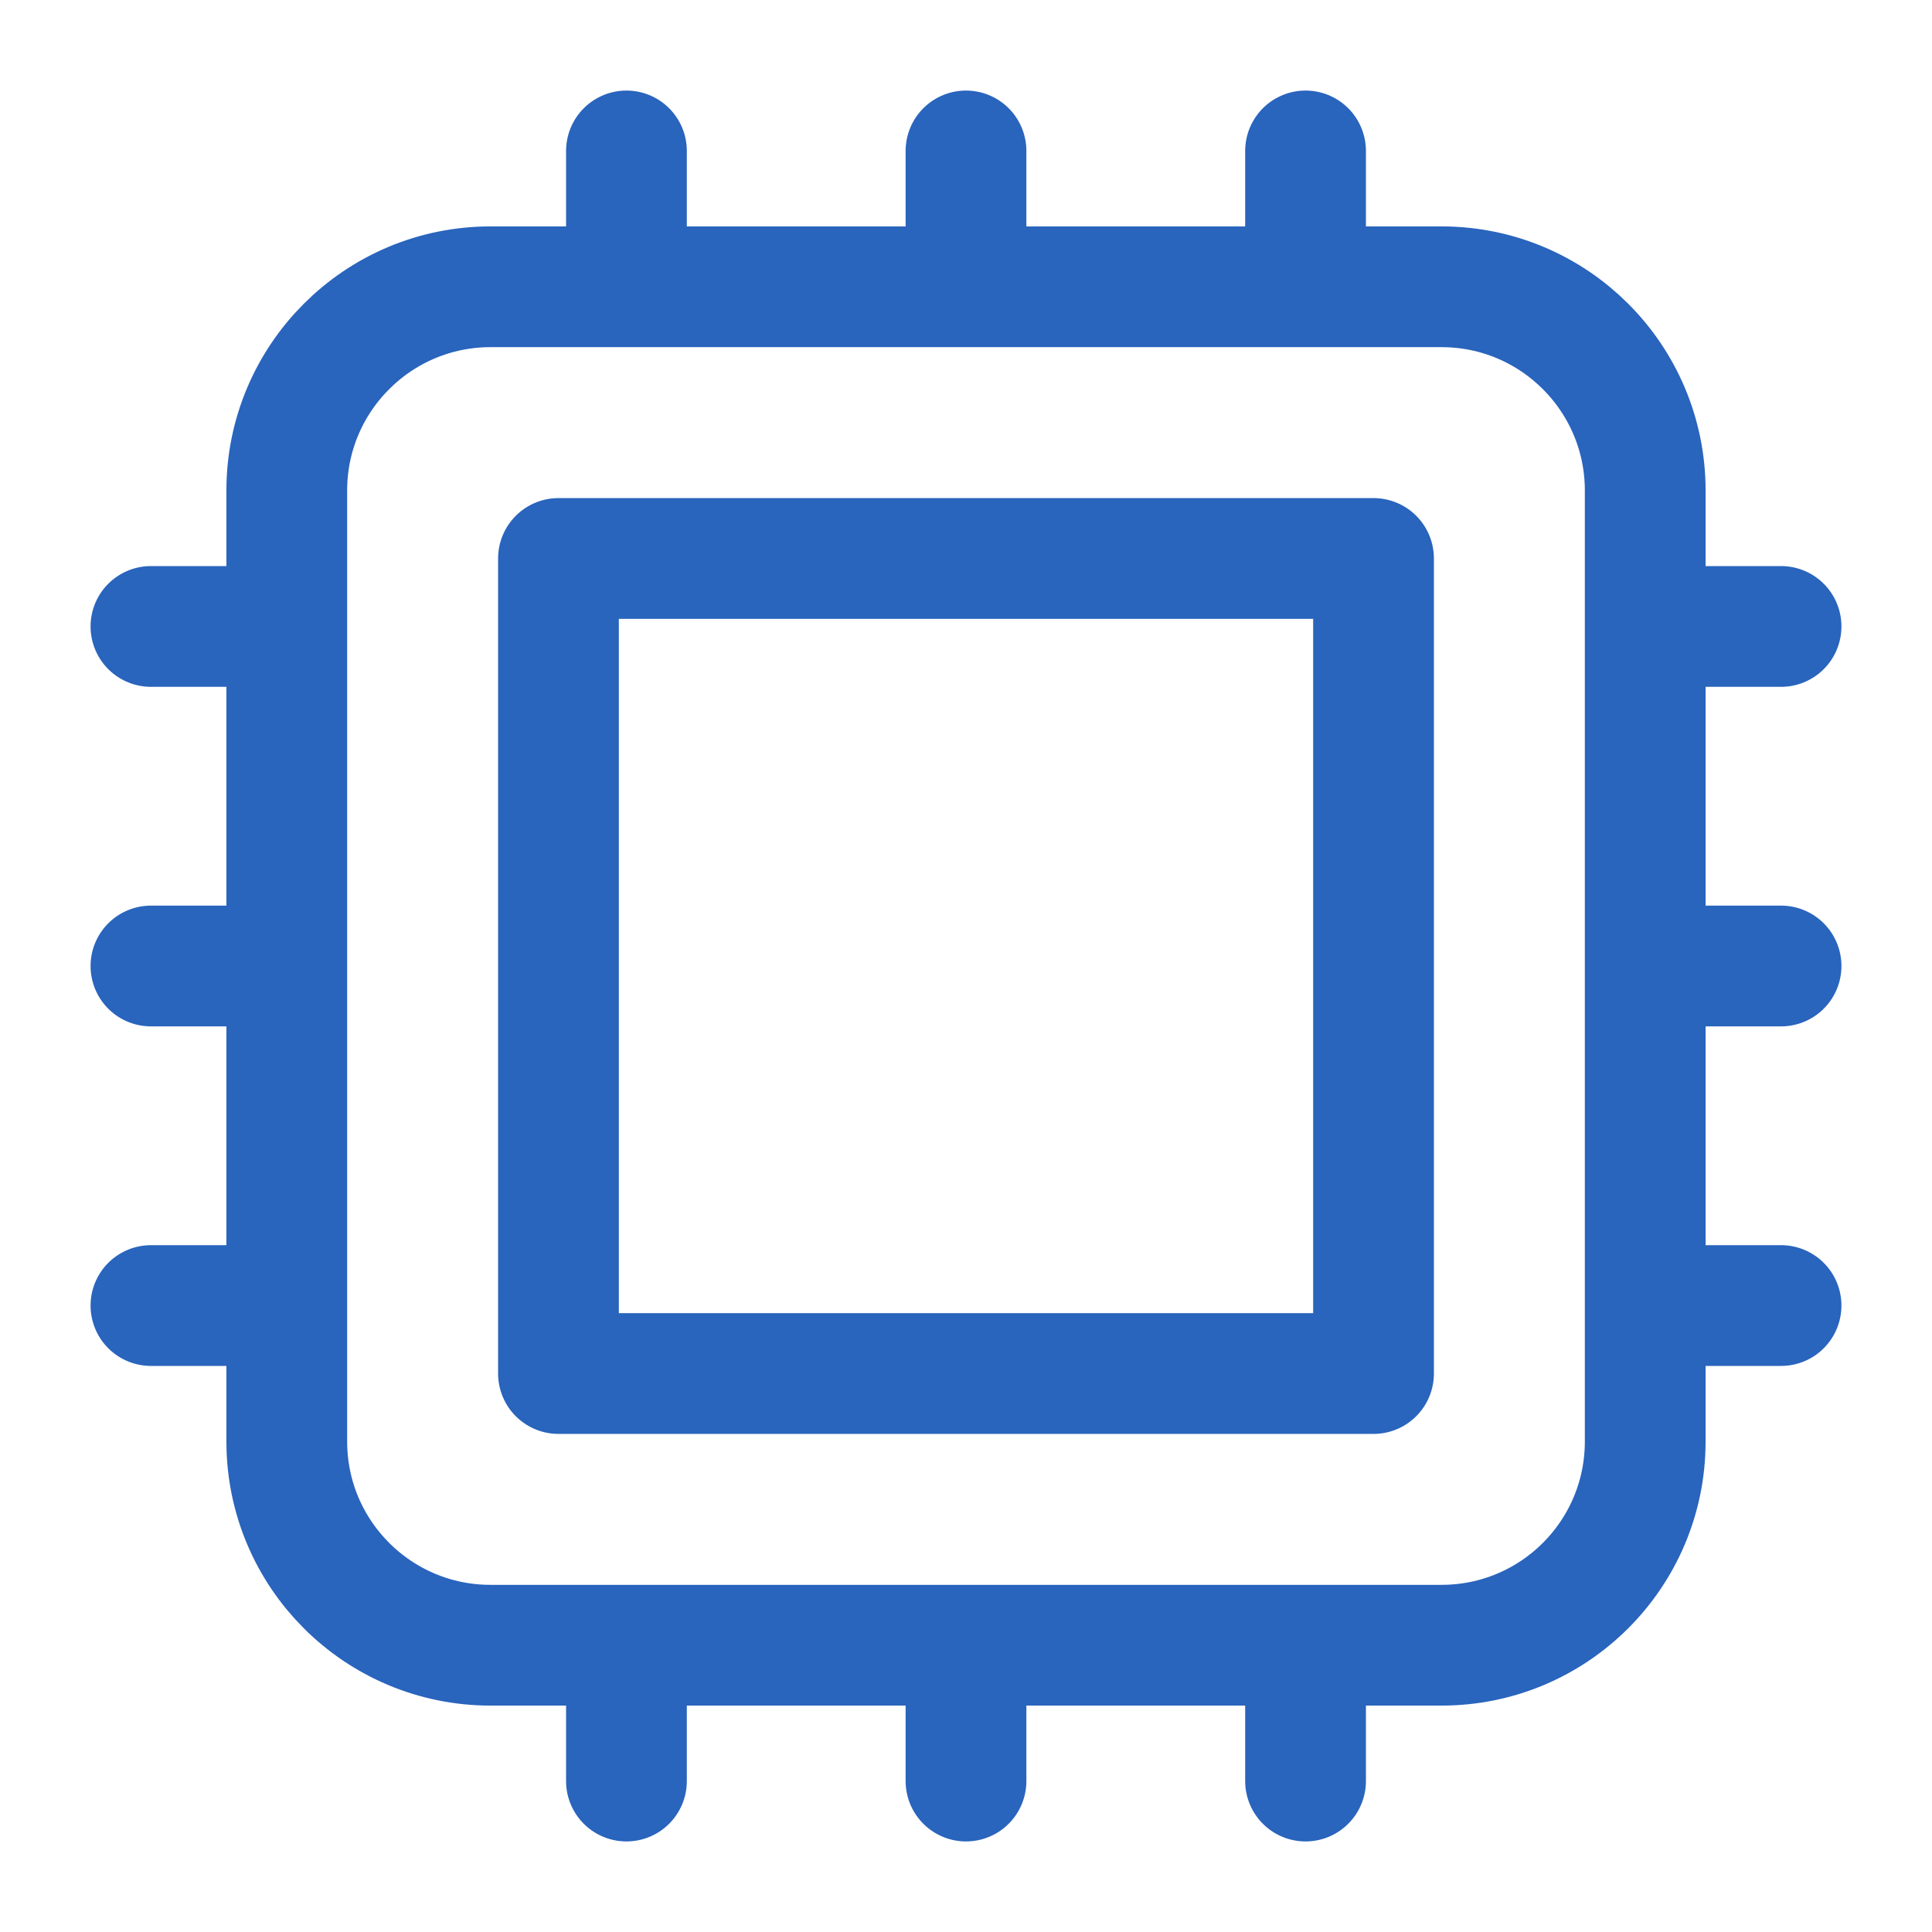
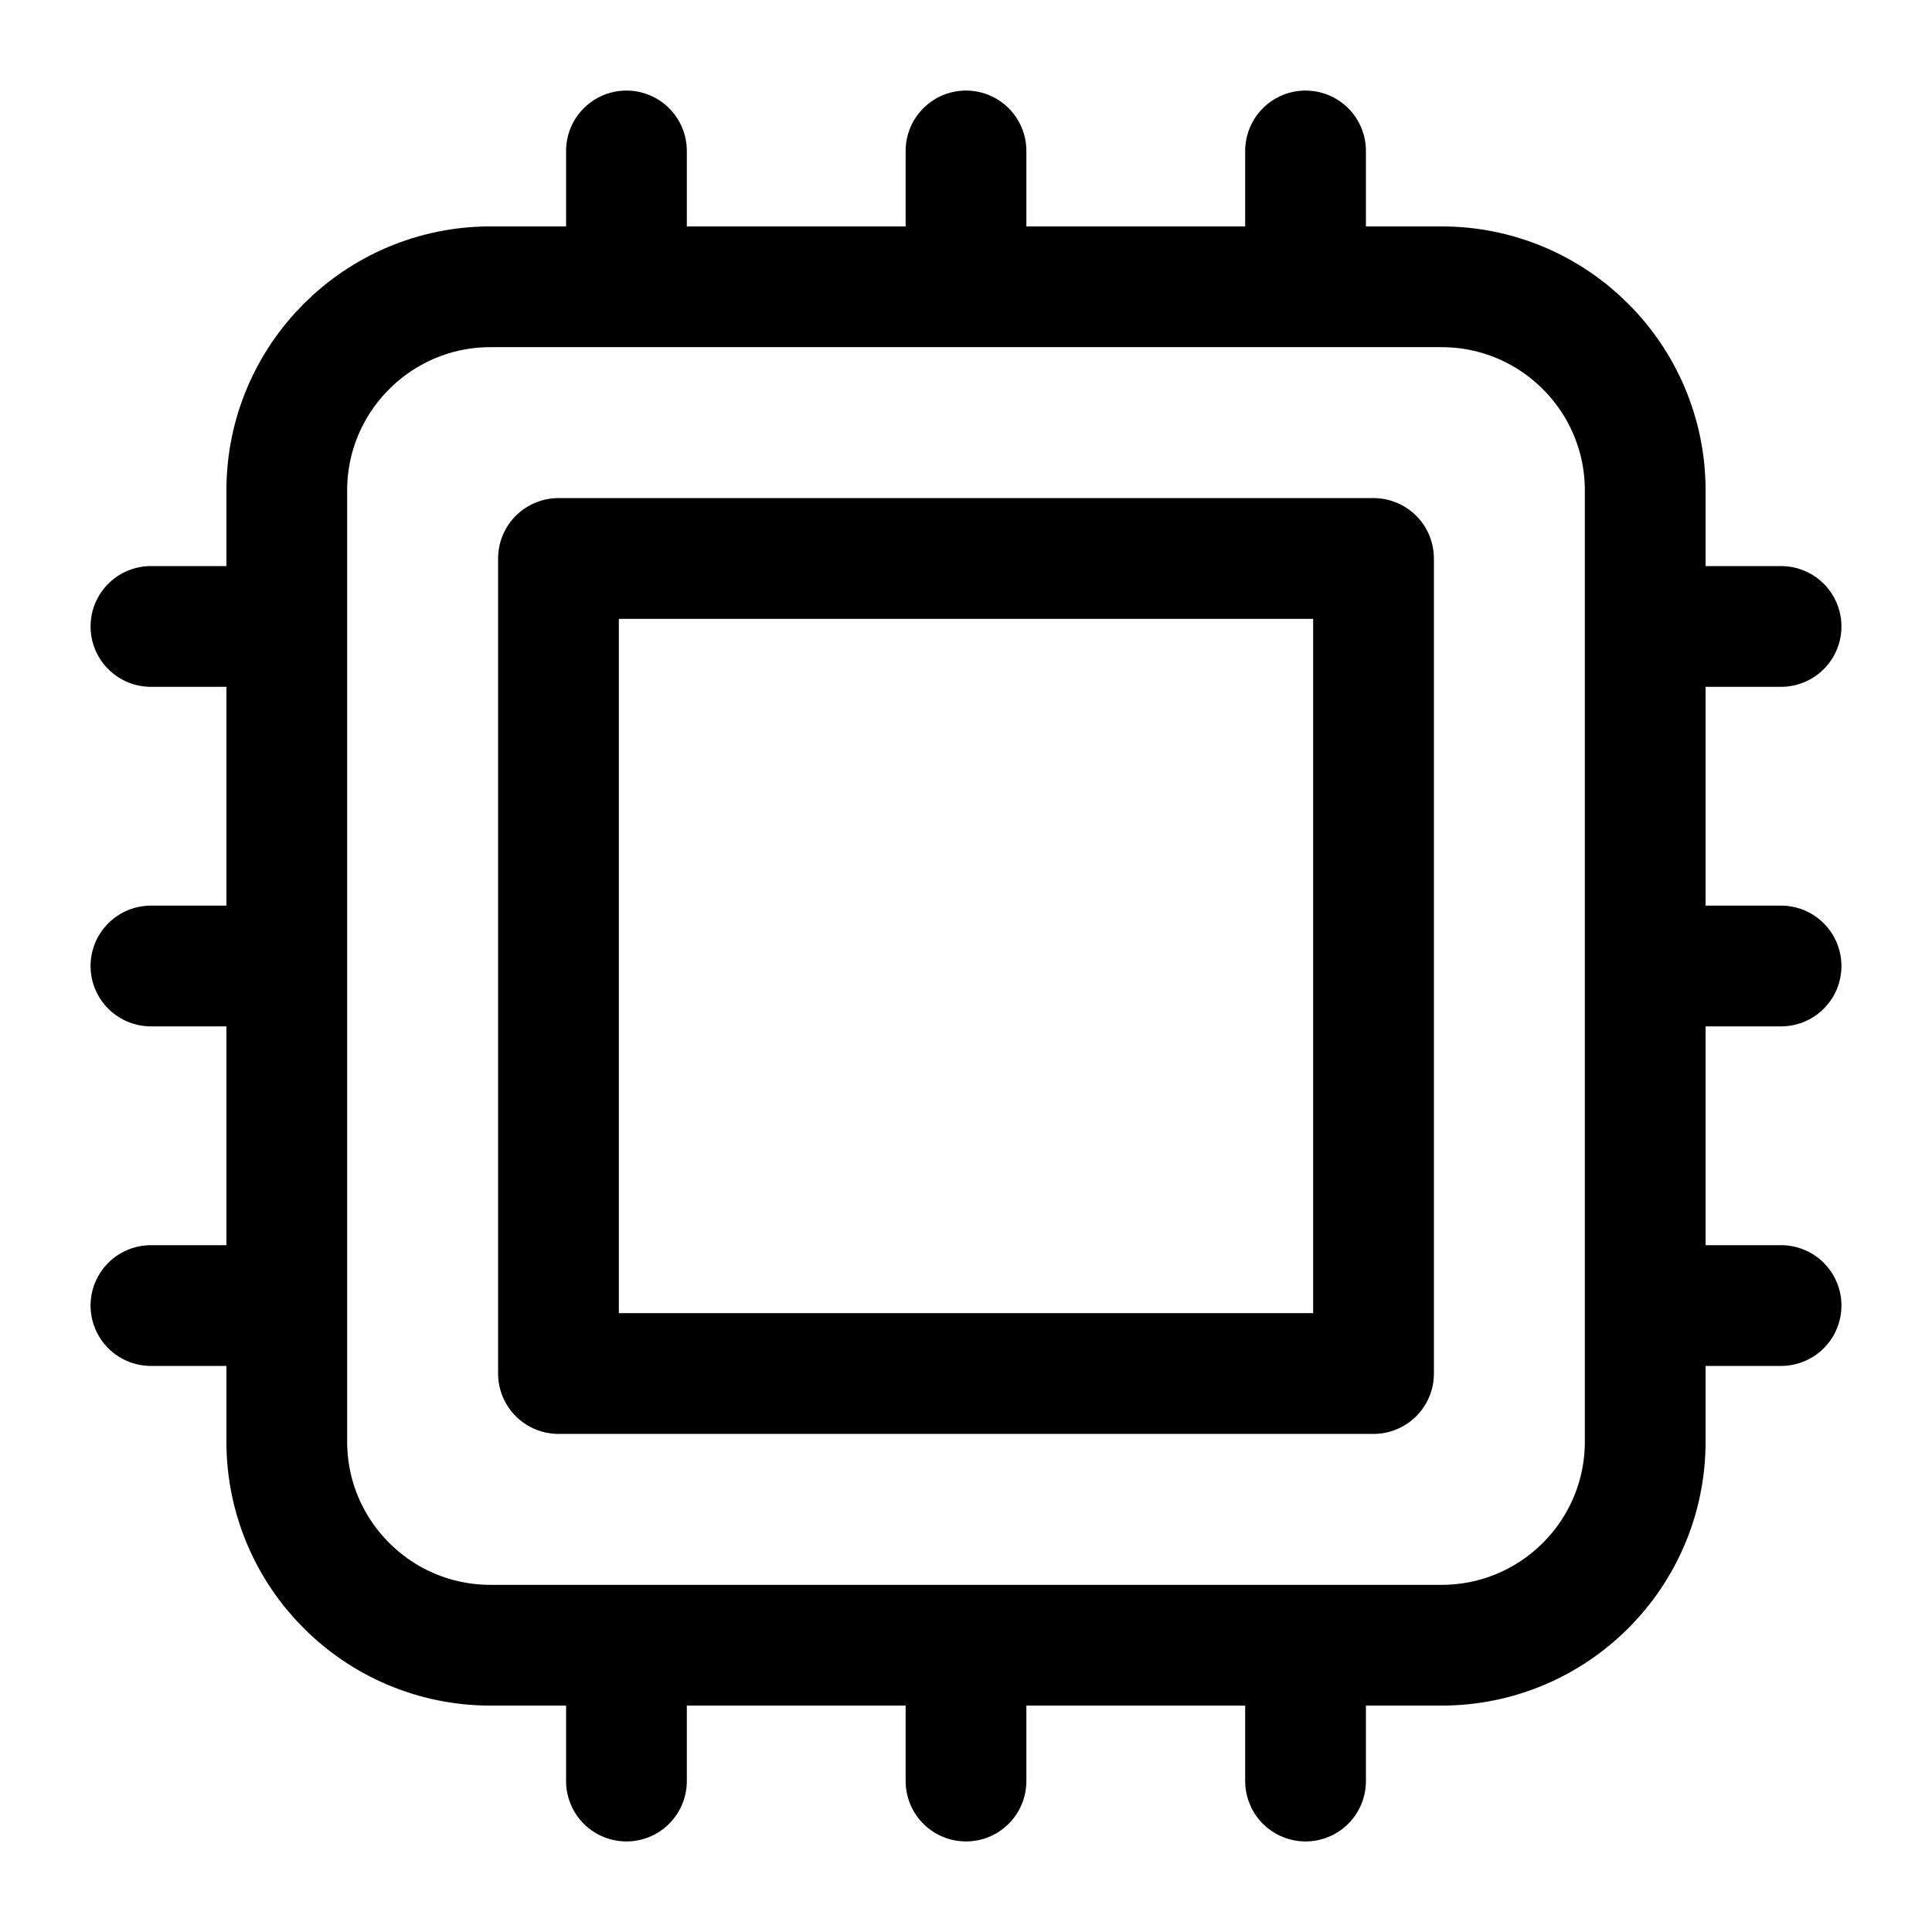
<svg xmlns="http://www.w3.org/2000/svg" width="16" height="16" viewBox="0 0 16 16" fill="none">
-   <path d="M5.188 1.25V2.375M2.375 5.188H1.25M14.75 5.188H13.625M2.375 8H1.25M14.75 8H13.625M2.375 10.812H1.25M14.75 10.812H13.625M5.188 13.625V14.75M8 1.25V2.375M8 13.625V14.75M10.812 1.25V2.375M10.812 13.625V14.75M4.062 13.625H11.938C12.87 13.625 13.625 12.87 13.625 11.938V4.062C13.625 3.131 12.87 2.375 11.938 2.375H4.062C3.131 2.375 2.375 3.131 2.375 4.062V11.938C2.375 12.87 3.131 13.625 4.062 13.625ZM4.625 4.625H11.375V11.375H4.625V4.625Z" stroke="#2964BD" stroke-linecap="round" stroke-linejoin="round" />
+   <path d="M5.188 1.25V2.375M2.375 5.188H1.25M14.75 5.188H13.625M2.375 8H1.25M14.75 8H13.625M2.375 10.812H1.25M14.75 10.812H13.625M5.188 13.625V14.75M8 1.25V2.375M8 13.625V14.75M10.812 1.25V2.375M10.812 13.625V14.75M4.062 13.625H11.938C12.87 13.625 13.625 12.87 13.625 11.938V4.062C13.625 3.131 12.87 2.375 11.938 2.375H4.062C3.131 2.375 2.375 3.131 2.375 4.062V11.938C2.375 12.87 3.131 13.625 4.062 13.625ZM4.625 4.625H11.375V11.375H4.625V4.625Z" stroke="black" stroke-linecap="round" stroke-linejoin="round" />
</svg>
